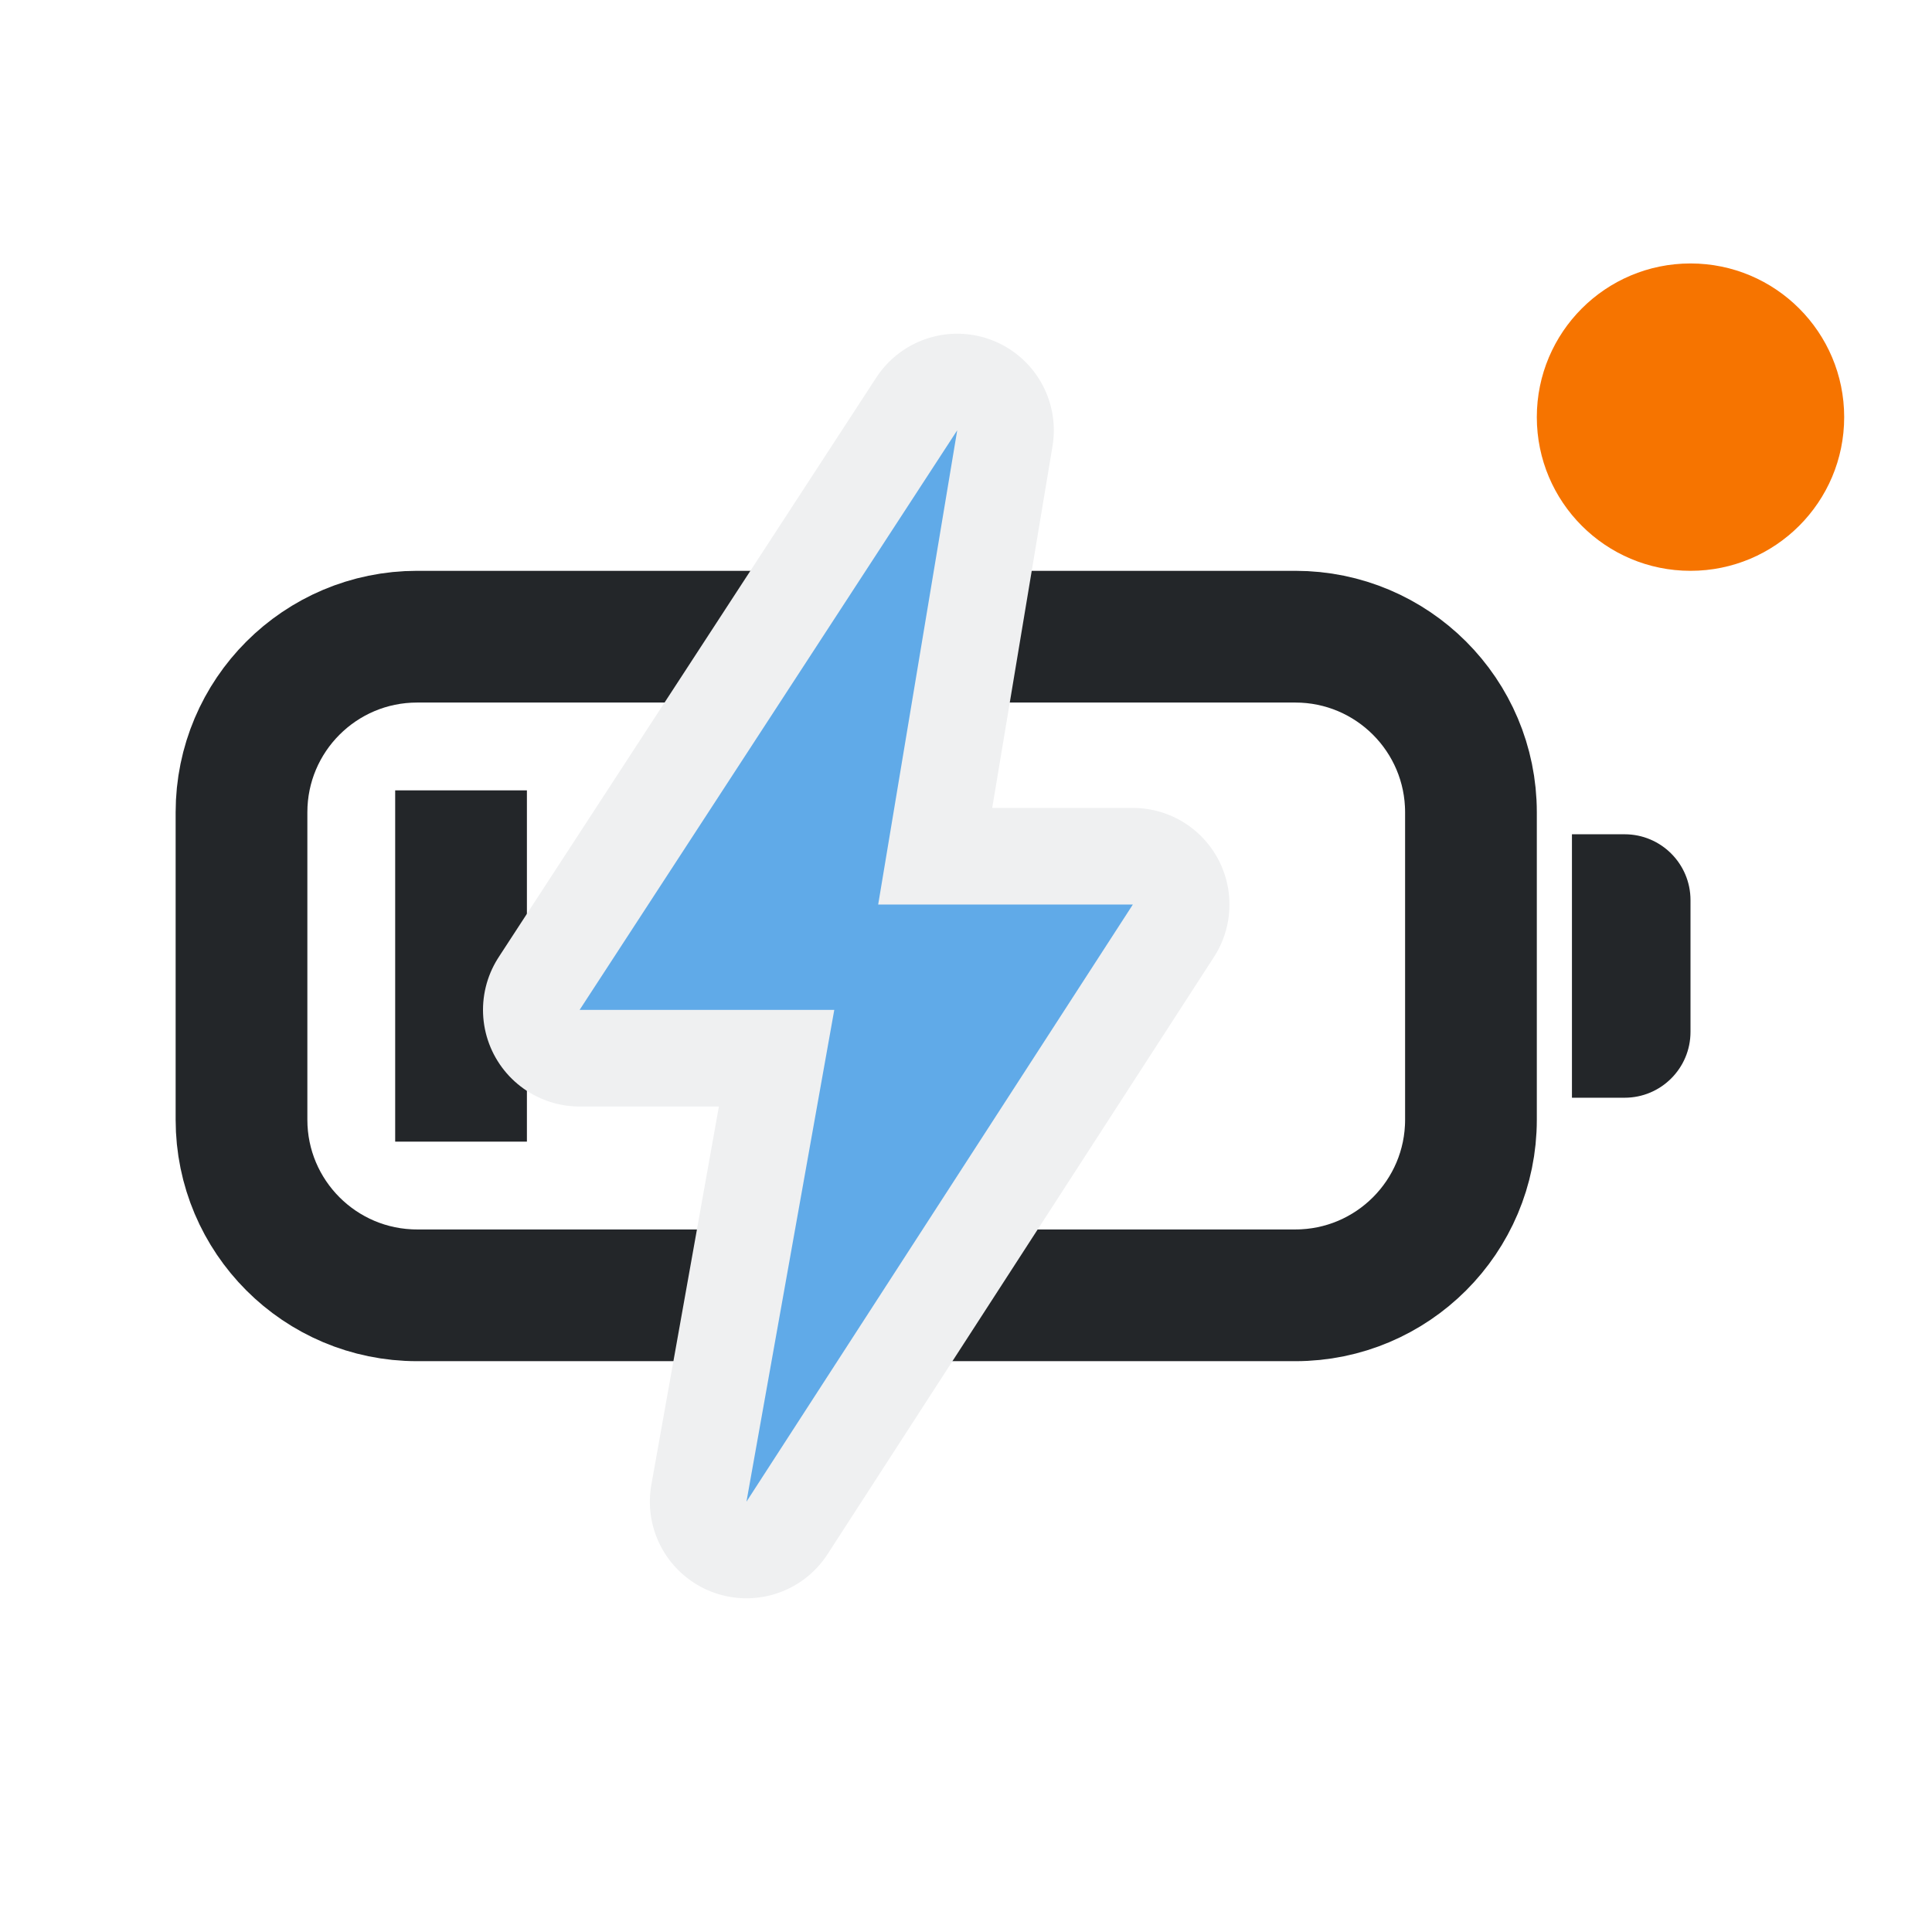
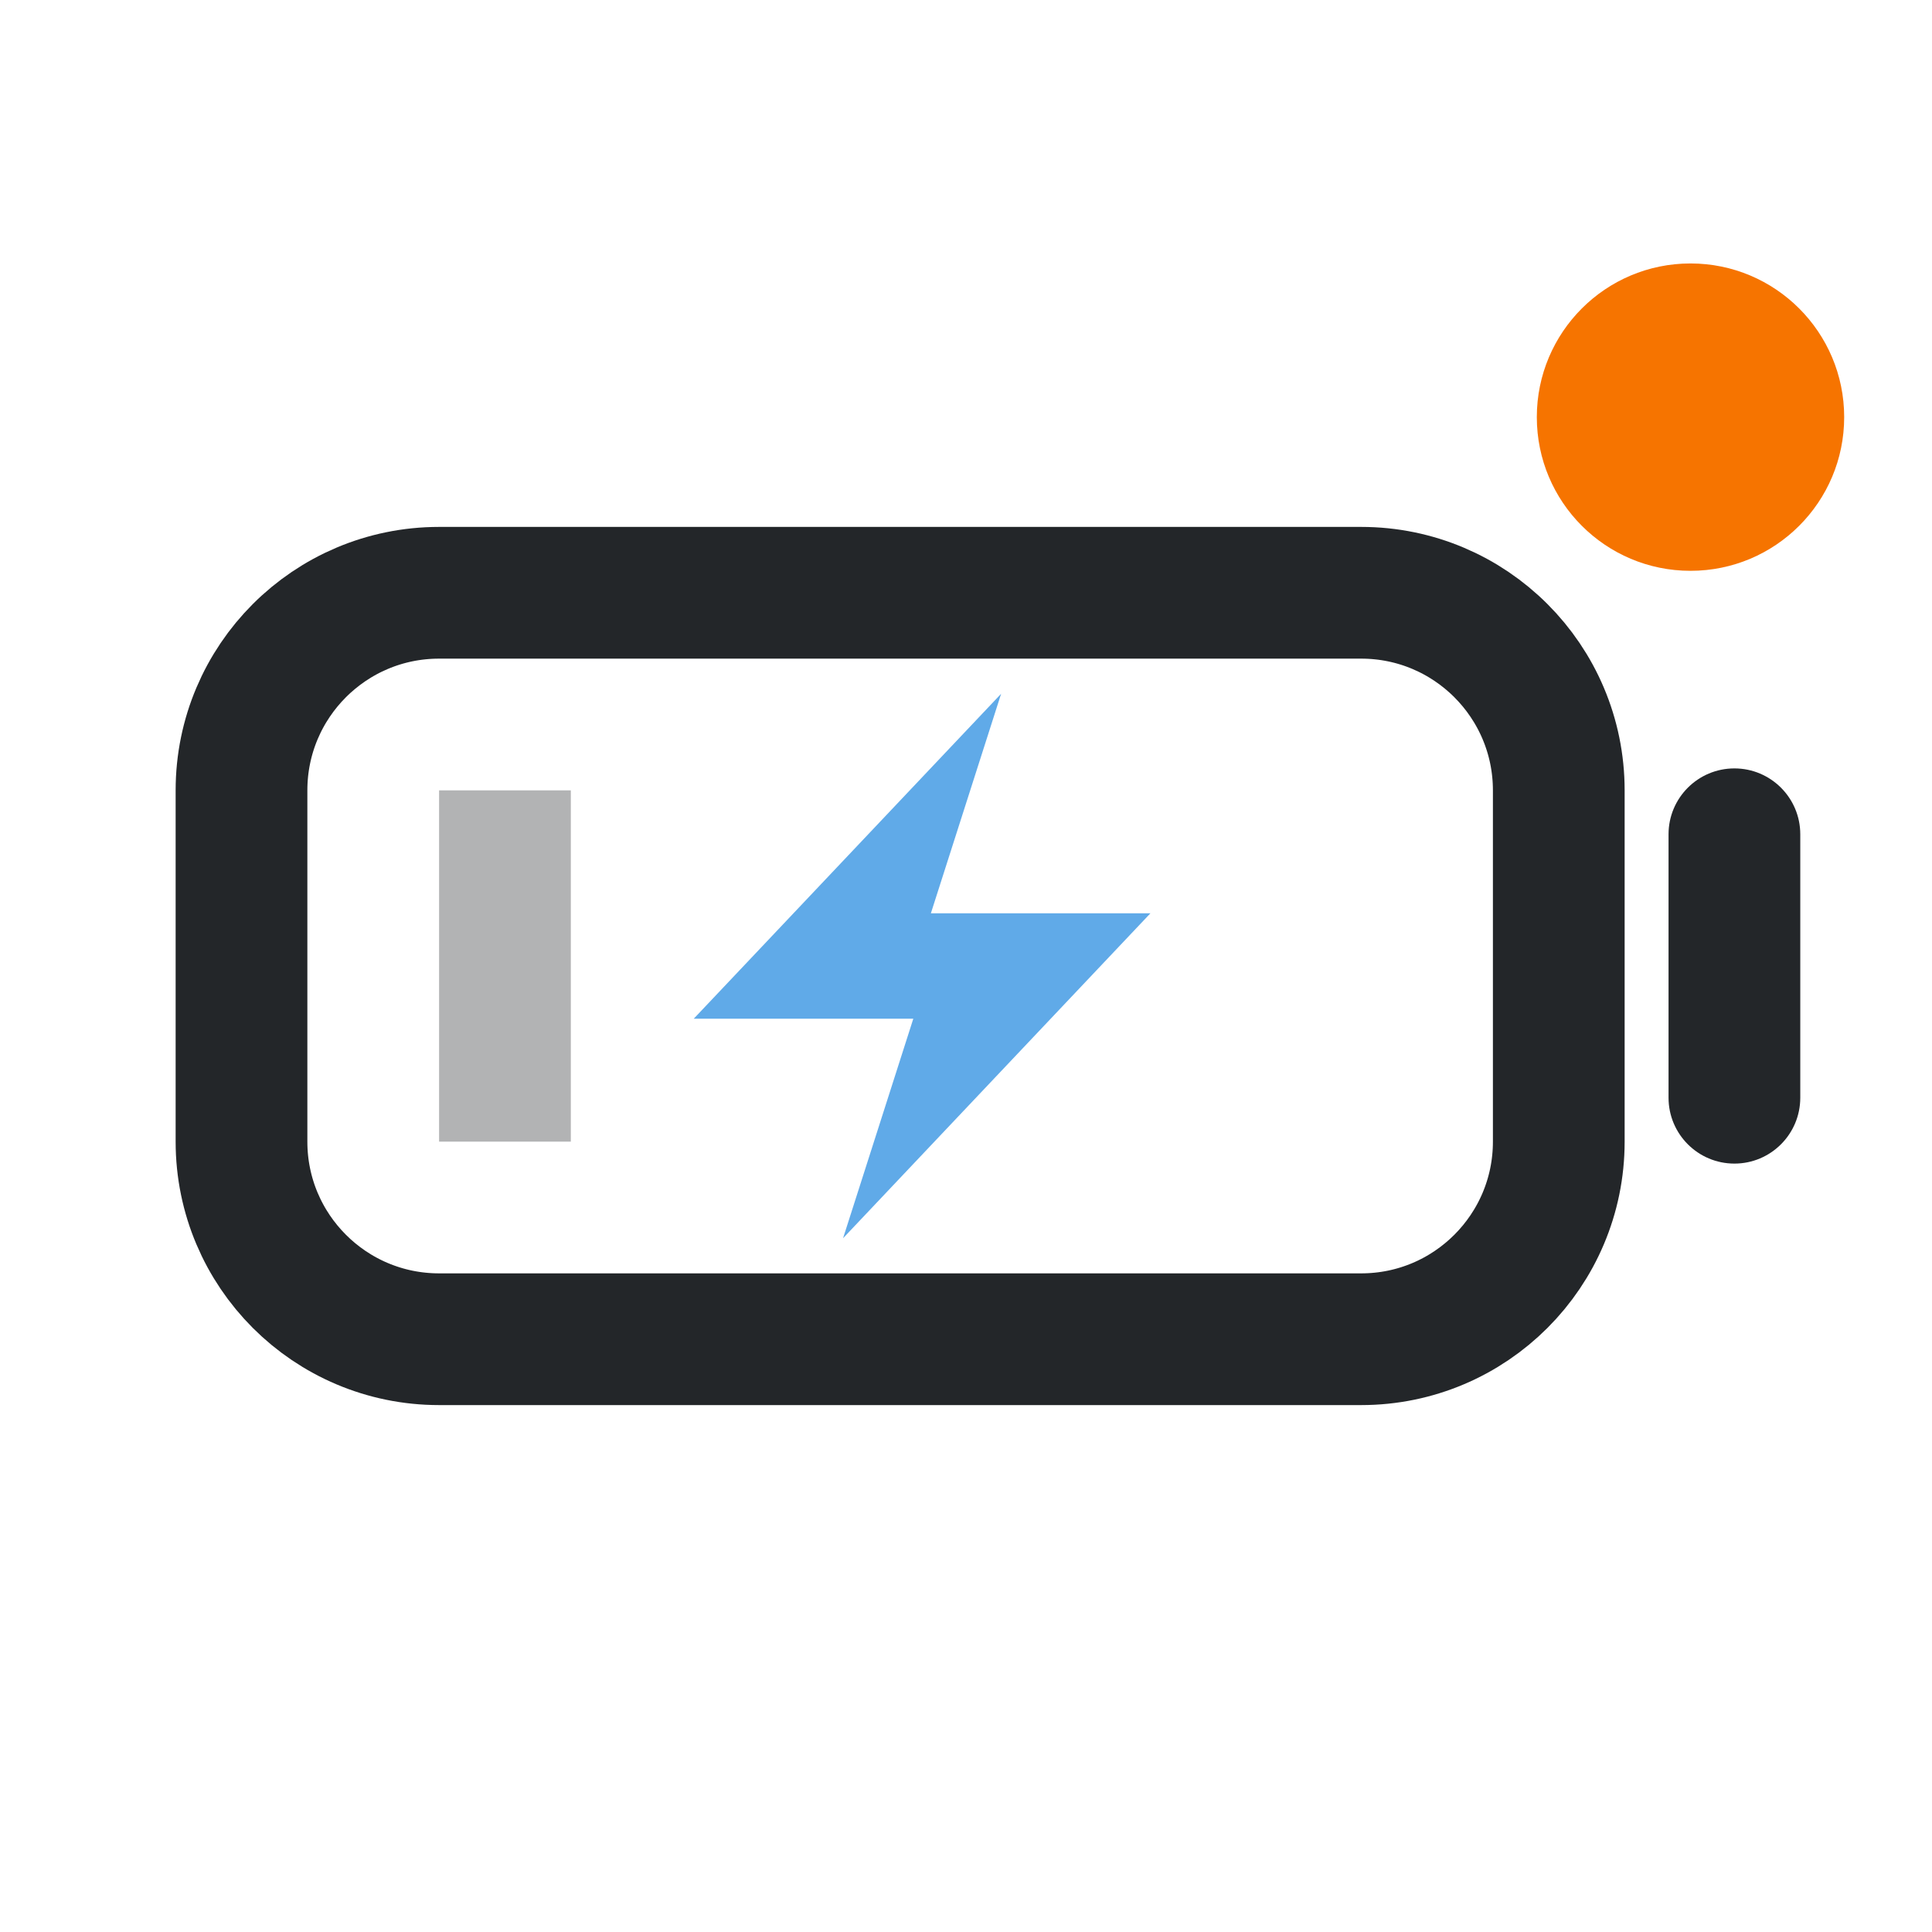
<svg xmlns="http://www.w3.org/2000/svg" width="22" height="22" viewBox="0 0 22 22">
  <style id="current-color-scheme" type="text/css">.ColorScheme-Text { color: #232629; } .ColorScheme-Highlight { color: #60aae8; } .ColorScheme-NegativeText { color: #da4453; } .ColorScheme-NeutralText { color: #f67400; } .ColorScheme-PositiveText { color: #27ae60; } .ColorScheme-Background { color: #eff0f1; }</style>
-   <path class="ColorScheme-Text" d="M4.75 7.25 H14.75 A2 2 0 0 1 16.75 9.25 V12.75 A2 2 0 0 1 14.75 14.75 H4.75 A2 2 0 0 1 2.75 12.75 V9.25 A2 2 0 0 1 4.75 7.25 Z" fill="none" stroke="currentColor" stroke-width="1.5" stroke-linecap="round" stroke-linejoin="round" />
-   <path class="ColorScheme-Text" d="M17.9 9.5 H18.5 A.75 .75 0 0 1 19.25 10.25 V11.75 A.75 .75 0 0 1 18.5 12.5 H17.9 Z" fill="currentColor" />
-   <path class="ColorScheme-Text" d="M4.5 9 H6 V13 H4.5 Z" fill="currentColor" />
-   <path class="ColorScheme-Background" d="M10.9 4.9 L6.6 11.5 H9.5 L8.5 17.1 L12.9 10.3 H10 Z" fill="none" stroke="currentColor" stroke-width="2.2" stroke-linecap="round" stroke-linejoin="round" />
-   <path class="ColorScheme-Highlight" d="M10.9 4.9 L6.6 11.5 H9.5 L8.5 17.1 L12.9 10.3 H10 Z" fill="currentColor" />
+   <path class="ColorScheme-Text" d="M5 6.75 H15.5 A2.25 2.25 0 0 1 17.75 9 V13 A2.25 2.25 0 0 1 15.5 15.25 H5 A2.25 2.25 0 0 1 2.75 13 V9 A2.25 2.25 0 0 1 5 6.75 Z" fill="none" stroke="currentColor" stroke-width="1.5" stroke-linecap="round" stroke-linejoin="round" />
+   <path class="ColorScheme-Text" d="M19 9.5 A.75 .75 0 0 1 20.5 9.5 V12.5 A.75 .75 0 0 1 19 12.5 Z" fill="currentColor" />
+   <path class="ColorScheme-Text" d="M5 9 H6.5 V13 H5 Z" fill="currentColor" fill-opacity="0.35" />
+   <path class="ColorScheme-Highlight" d="M11.4 7.9 L7.9 11.6 H10.4 L9.6 14.1 L13.1 10.4 H10.6 Z" fill="currentColor" />
  <circle class="ColorScheme-NeutralText" cx="19.25" cy="4.75" r="1.75" fill="currentColor" />
</svg>
